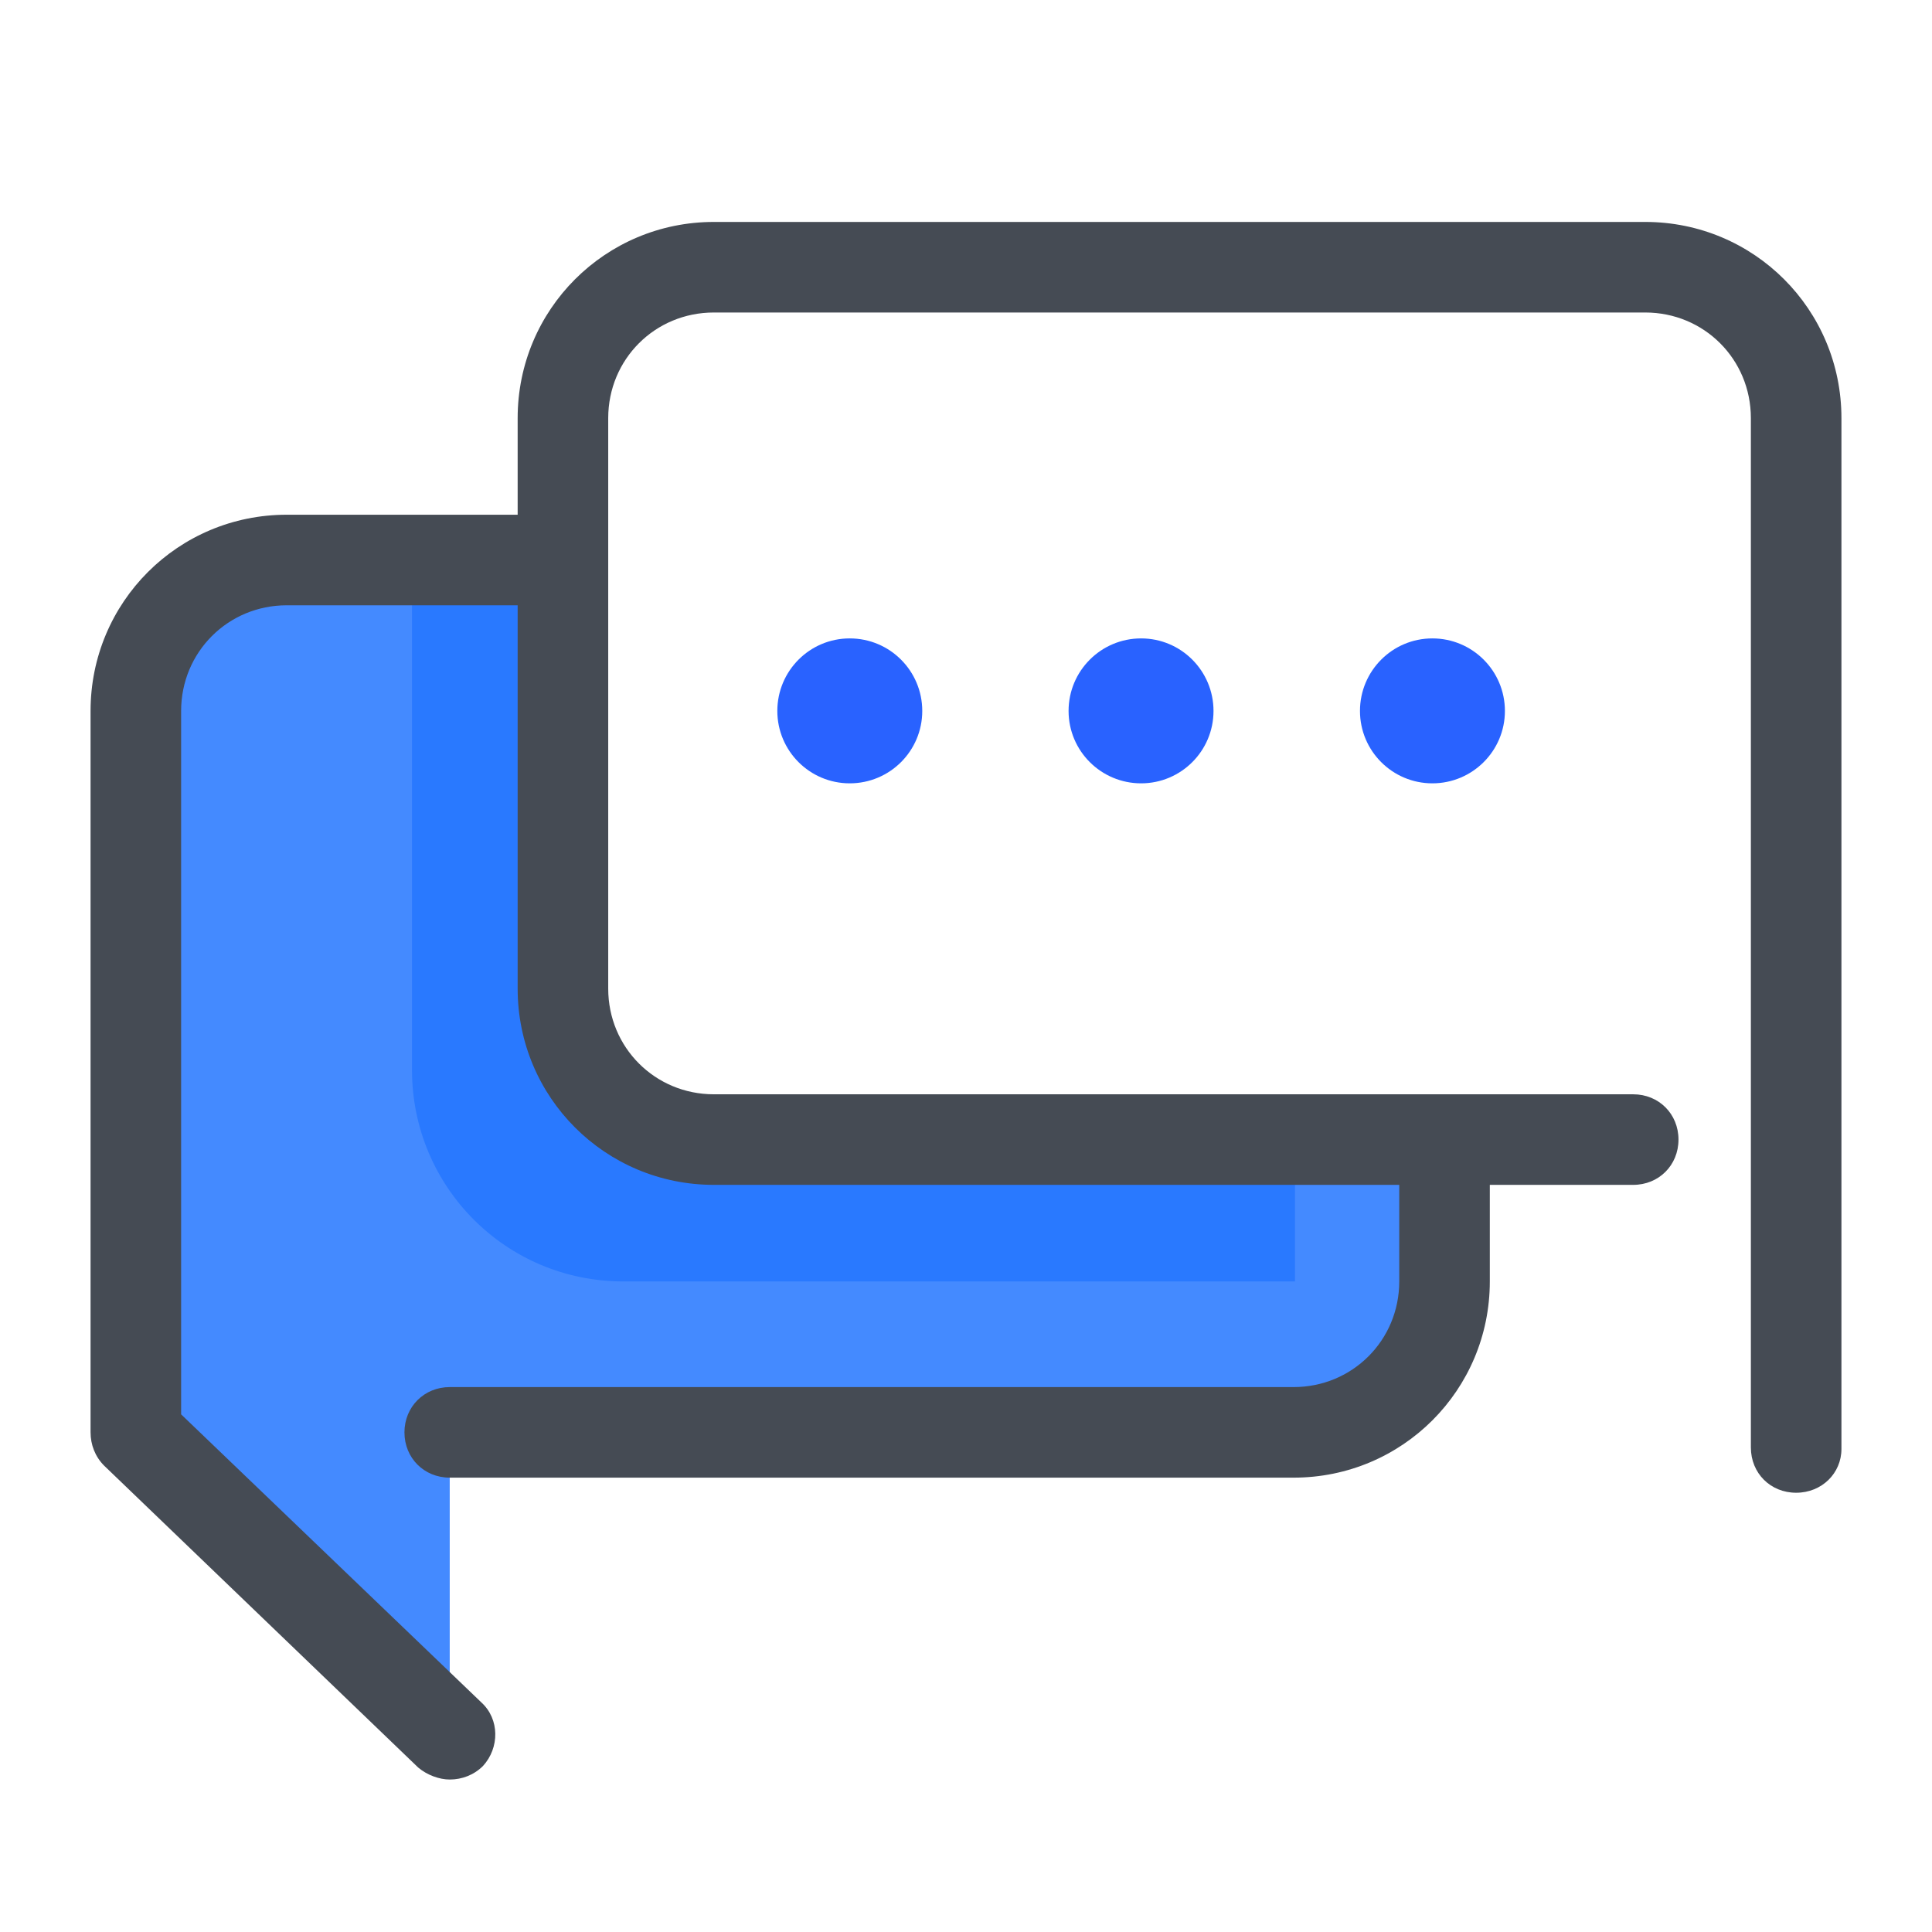
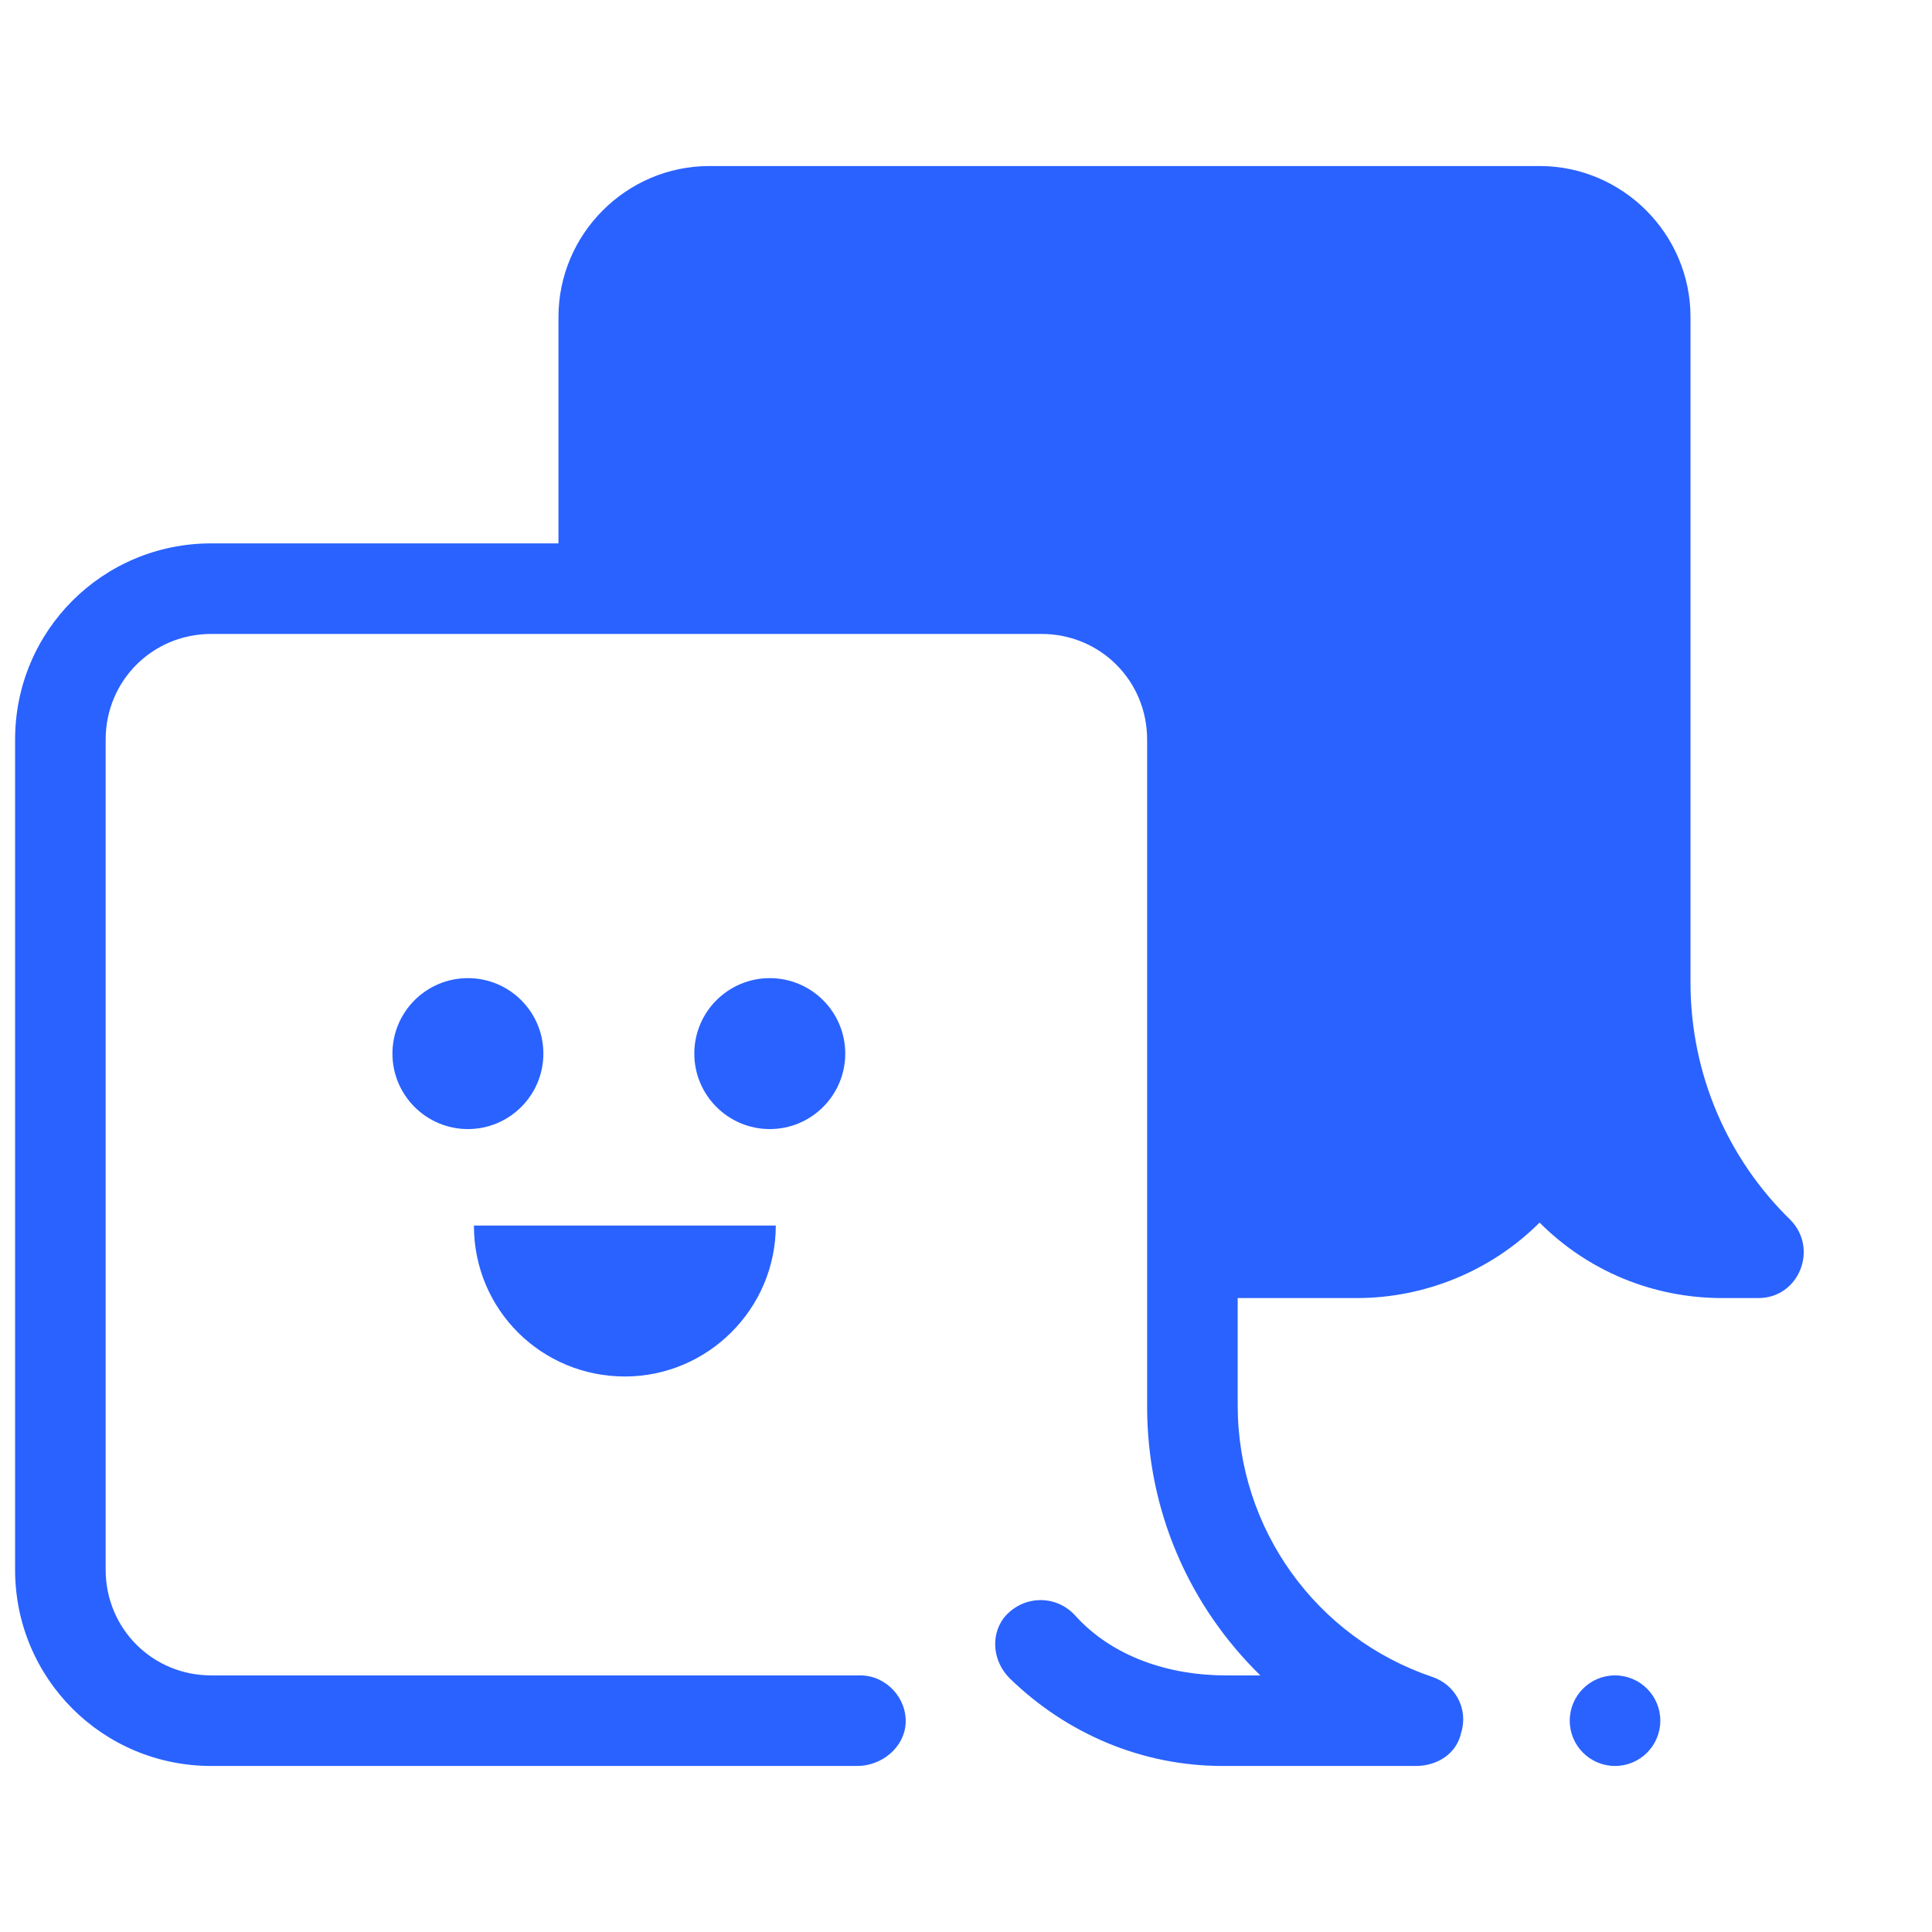
<svg xmlns="http://www.w3.org/2000/svg" width="64pt" height="64pt" viewBox="0 0 64 64" version="1.1">
-   <g id="surface233535">
-     <path style=" stroke:none;fill-rule:nonzero;fill:rgb(26.667%,54.118%,100%);fill-opacity:1;" d="M 9.5 18.551 L 42.852 18.551 C 45.602 18.551 47.852 20.801 47.852 23.551 L 47.852 42.449 C 47.852 45.199 45.602 47.449 42.852 47.449 L 14.898 47.449 L 14.898 57.449 L 4.5 47.449 L 4.5 23.551 C 4.5 20.75 6.75 18.551 9.5 18.551 Z M 9.5 18.551 " />
-     <path style=" stroke:none;fill-rule:nonzero;fill:rgb(16.078%,47.451%,100%);fill-opacity:1;" d="M 13.648 35.449 L 13.648 18.852 L 42.898 18.852 L 42.898 42.449 L 20.648 42.449 C 16.75 42.449 13.648 39.301 13.648 35.449 Z M 13.648 35.449 " />
-     <path style=" stroke:none;fill-rule:nonzero;fill:rgb(27.059%,29.412%,32.941%);fill-opacity:1;" d="M 14.898 58.949 C 14.551 58.949 14.148 58.801 13.852 58.551 L 3.449 48.551 C 3.148 48.25 3 47.852 3 47.449 L 3 23.551 C 3 19.949 5.898 17.051 9.5 17.051 L 42.852 17.051 C 46.449 17.051 49.352 19.949 49.352 23.551 L 49.352 42.449 C 49.352 46.051 46.449 48.949 42.852 48.949 L 14.898 48.949 C 14.051 48.949 13.398 48.301 13.398 47.449 C 13.398 46.602 14.051 45.949 14.898 45.949 L 42.852 45.949 C 44.801 45.949 46.352 44.398 46.352 42.449 L 46.352 23.551 C 46.352 21.602 44.801 20.051 42.852 20.051 L 9.5 20.051 C 7.551 20.051 6 21.602 6 23.551 L 6 46.852 L 15.949 56.398 C 16.551 56.949 16.551 57.898 16 58.5 C 15.699 58.801 15.301 58.949 14.898 58.949 Z M 14.898 58.949 " />
-     <path style=" stroke:none;fill-rule:nonzero;fill:rgb(100%,100%,100%);fill-opacity:1;" d="M 54.5 8.852 L 23.648 8.852 C 20.898 8.852 18.648 11.102 18.648 13.852 L 18.648 32.75 C 18.648 35.5 20.898 37.75 23.648 37.75 L 54.102 37.75 L 59.5 47.949 L 59.5 13.852 C 59.5 11.102 57.25 8.852 54.5 8.852 Z M 54.5 8.852 " />
-     <path style=" stroke:none;fill-rule:nonzero;fill:rgb(27.059%,29.412%,32.941%);fill-opacity:1;" d="M 59.5 49.449 C 58.648 49.449 58 48.801 58 47.949 L 58 13.852 C 58 11.898 56.449 10.352 54.5 10.352 L 23.648 10.352 C 21.699 10.352 20.148 11.898 20.148 13.852 L 20.148 32.75 C 20.148 34.699 21.699 36.25 23.648 36.25 L 54.102 36.25 C 54.949 36.25 55.602 36.898 55.602 37.75 C 55.602 38.602 54.949 39.25 54.102 39.25 L 23.648 39.25 C 20.051 39.25 17.148 36.352 17.148 32.75 L 17.148 13.852 C 17.148 10.25 20.051 7.352 23.648 7.352 L 54.5 7.352 C 58.102 7.352 61 10.25 61 13.852 L 61 48 C 61 48.801 60.352 49.449 59.5 49.449 Z M 59.5 49.449 " />
-     <path style=" stroke:none;fill-rule:nonzero;fill:rgb(16.078%,38.431%,100%);fill-opacity:1;" d="M 28.148 21.148 C 26.824 21.148 25.75 22.223 25.75 23.551 C 25.75 24.875 26.824 25.949 28.148 25.949 C 29.477 25.949 30.551 24.875 30.551 23.551 C 30.551 22.223 29.477 21.148 28.148 21.148 Z M 37.801 21.148 C 36.473 21.148 35.398 22.223 35.398 23.551 C 35.398 24.875 36.473 25.949 37.801 25.949 C 39.125 25.949 40.199 24.875 40.199 23.551 C 40.199 22.223 39.125 21.148 37.801 21.148 Z M 47.449 21.148 C 46.125 21.148 45.051 22.223 45.051 23.551 C 45.051 24.875 46.125 25.949 47.449 25.949 C 48.777 25.949 49.852 24.875 49.852 23.551 C 49.852 22.223 48.777 21.148 47.449 21.148 Z M 47.449 21.148 " />
+   <g id="surface5005243">
+     <path style=" stroke:none;fill-rule:nonzero;fill:rgb(16.078%,38.431%,100%);fill-opacity:1;" d="M 23.5 5.5 C 20.75 5.5 18.5 7.75 18.5 10.5 L 18.5 18 L 7 18 C 3.398 18 0.5 20.898 0.5 24.5 L 0.5 52 C 0.5 55.602 3.398 58.5 7 58.5 L 28.402 58.5 C 29.199 58.5 29.949 57.898 30 57.098 C 30.051 56.25 29.352 55.5 28.5 55.5 L 7 55.5 C 5.051 55.5 3.5 53.949 3.5 52 L 3.5 24.5 C 3.5 22.551 5.051 21 7 21 L 34.5 21 C 36.449 21 38 22.551 38 24.5 L 38 46.598 C 38 50.051 39.398 53.199 41.75 55.5 L 40.602 55.5 C 38.75 55.5 36.852 54.898 35.602 53.5 C 34.949 52.801 33.852 52.852 33.25 53.598 C 32.801 54.199 32.898 55.051 33.449 55.598 C 35.352 57.449 37.852 58.5 40.5 58.5 L 46.902 58.5 C 47.602 58.5 48.25 58.102 48.402 57.402 C 48.652 56.602 48.199 55.801 47.449 55.551 C 43.602 54.25 41 50.648 41 46.551 L 41 43 L 44.949 43 C 47.199 43 49.398 42.102 51 40.5 C 52.602 42.102 54.75 43 57.051 43 L 58.25 43 C 59.602 43 60.25 41.352 59.301 40.402 C 57.25 38.402 56 35.602 56 32.551 L 56 10.5 C 56 7.75 53.75 5.5 51 5.5 Z M 15.5 32.402 C 14.121 32.402 13 33.52 13 34.902 C 13 36.281 14.121 37.402 15.5 37.402 C 16.879 37.402 18 36.281 18 34.902 C 18 33.52 16.879 32.402 15.5 32.402 Z M 25.5 32.402 C 24.121 32.402 23 33.52 23 34.902 C 23 36.281 24.121 37.402 25.5 37.402 C 26.879 37.402 28 36.281 28 34.902 C 28 33.52 26.879 32.402 25.5 32.402 Z M 15.699 40.598 C 15.699 43.398 17.949 45.598 20.699 45.598 C 23.449 45.598 25.699 43.352 25.699 40.598 Z M 53.5 55.5 C 52.672 55.5 52 56.172 52 57 C 52 57.828 52.672 58.5 53.5 58.5 C 54.328 58.5 55 57.828 55 57 C 55 56.172 54.328 55.5 53.5 55.5 Z M 53.5 55.5 " />
  </g>
</svg>
